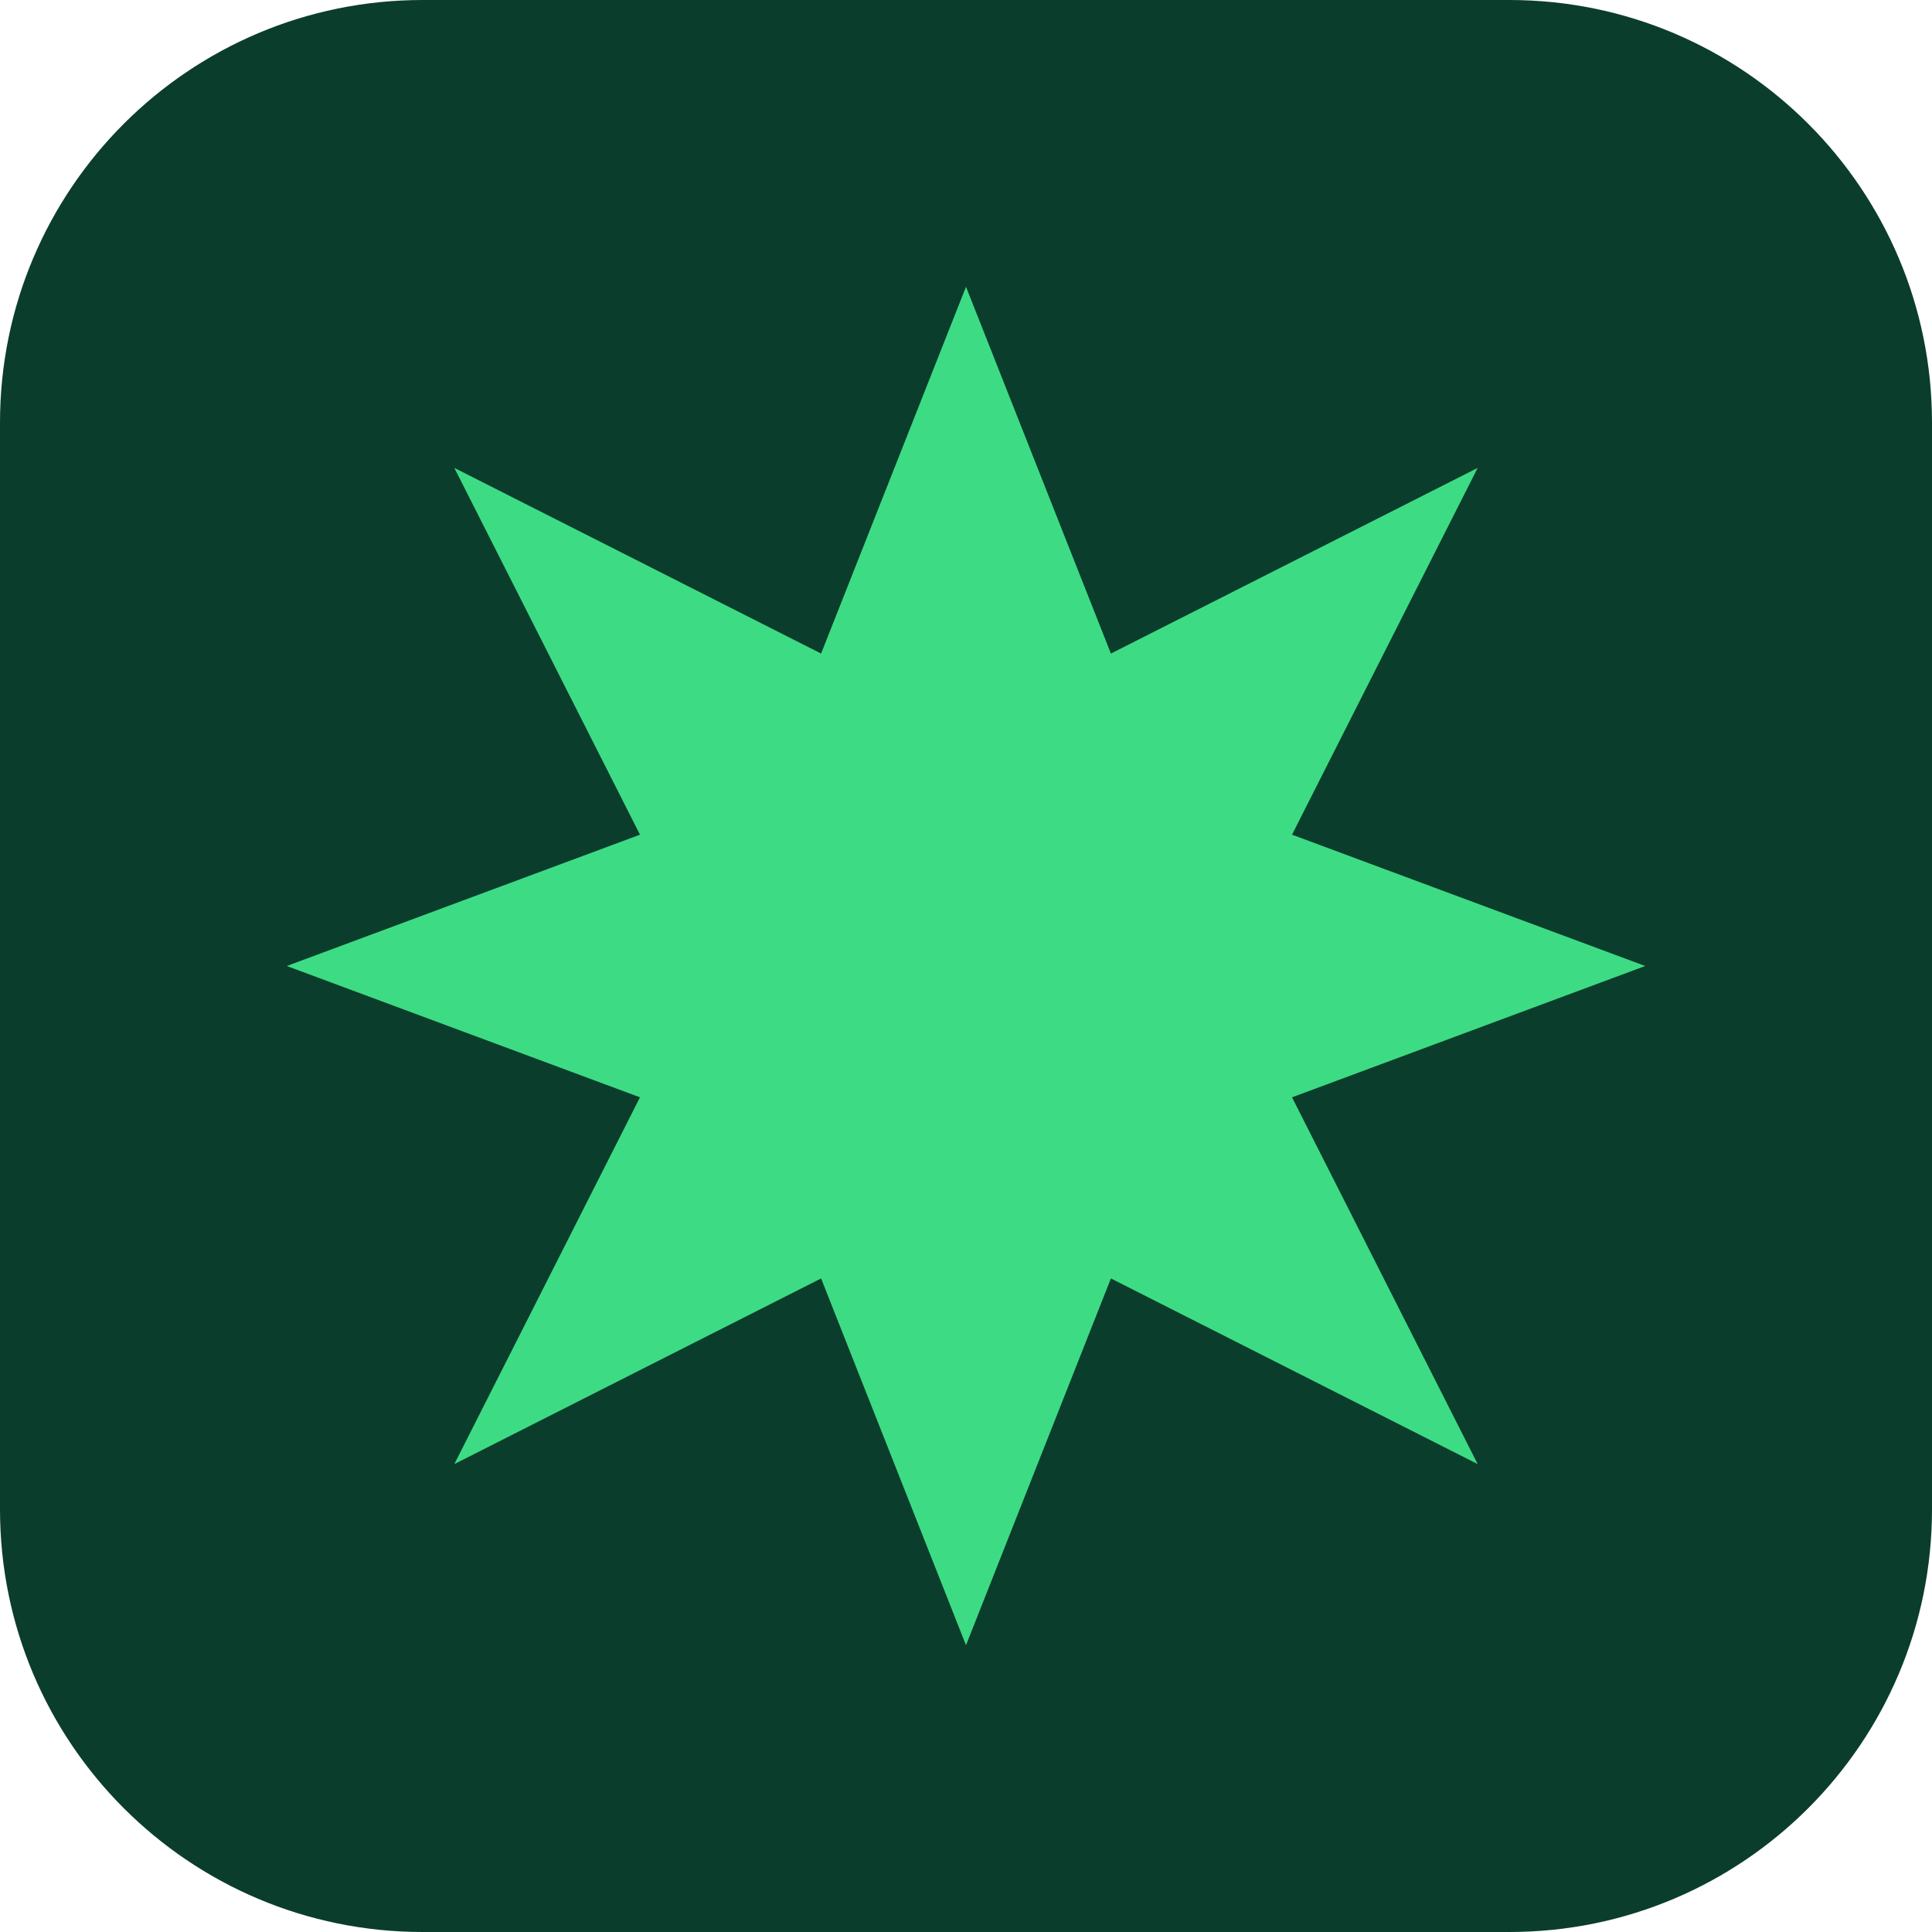
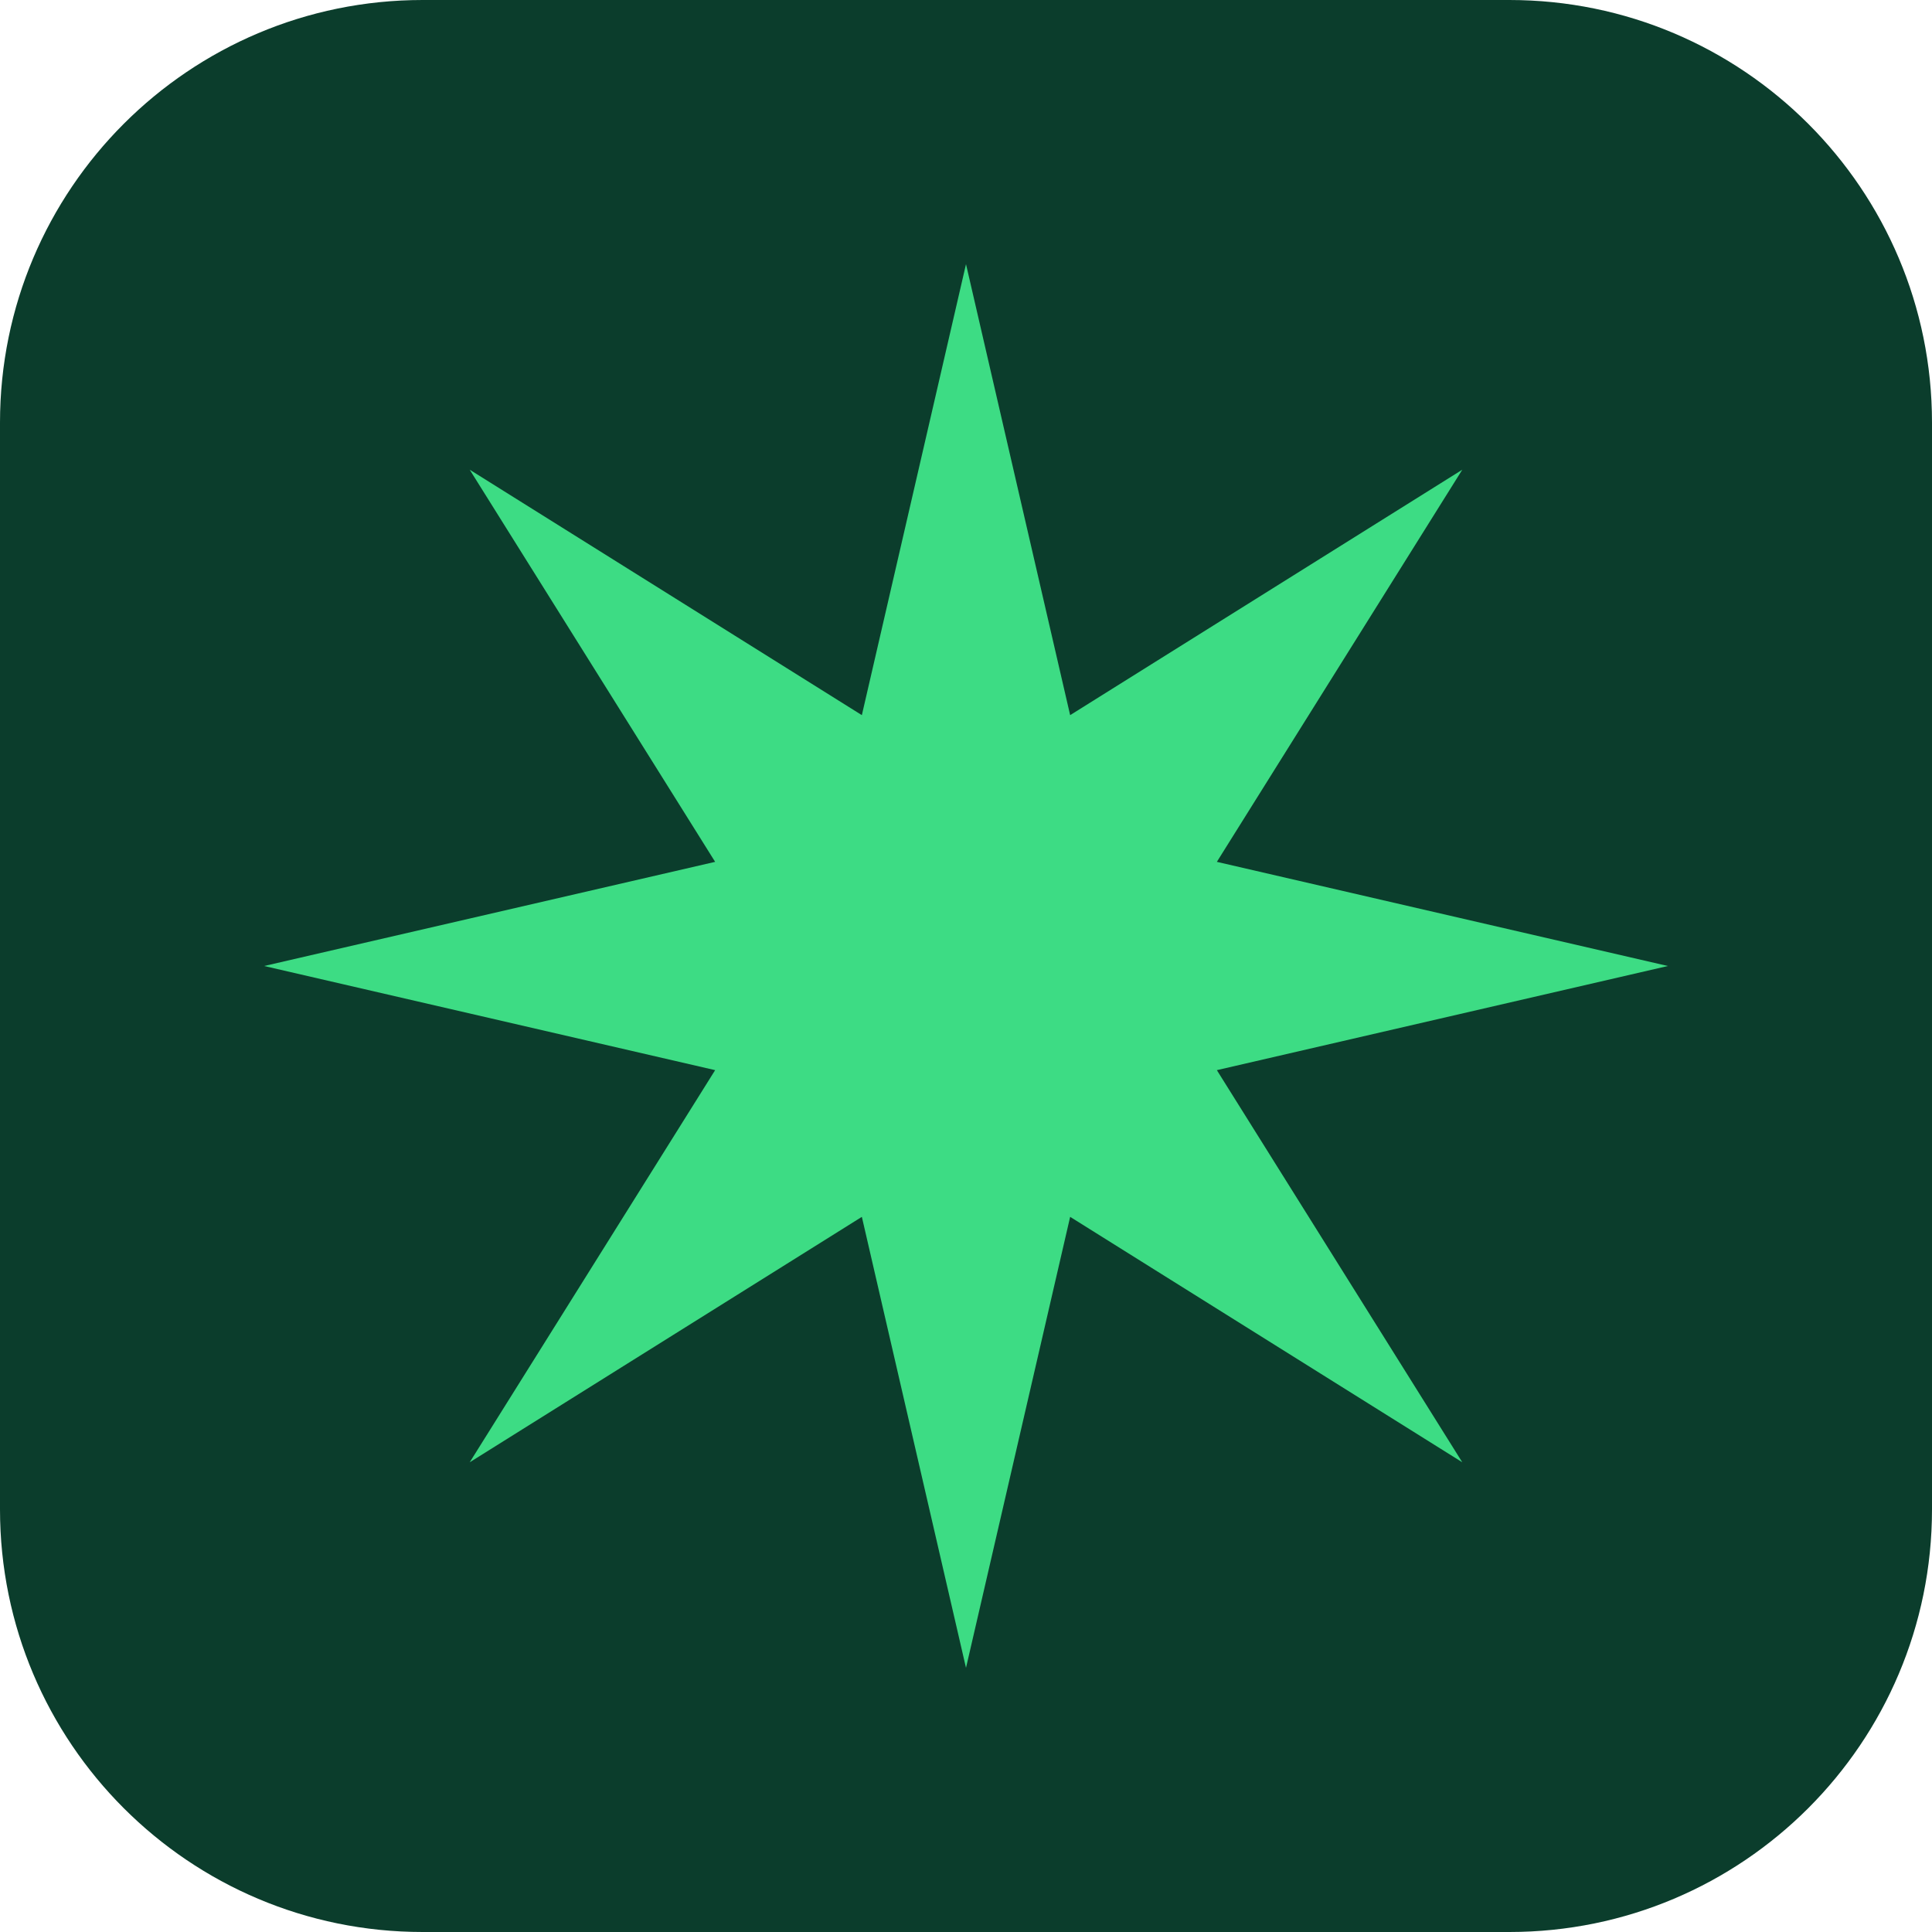
<svg xmlns="http://www.w3.org/2000/svg" viewBox="0 0 32 32">
  <rect width="32" height="32" rx="7" fill="#0B3D2C" />
-   <path transform="translate(4 4) scale(.75)" fill="#3DDC84" d="M16 1l3.2 8.1L27.3 5l-4.1 8.1L31 16l-7.8 2.9 4.1 8.1-8.1-4.1L16 31l-3.2-8.1L4.7 27l4.1-8.1L1 16l7.8-2.9L4.7 5l8.1 4.1z" />
+   <path transform="translate(4 4) scale(.75)" fill="#3DDC84" d="M16.00,0.50 L18.30,10.46 L26.96,5.04 L21.54,13.70 L31.50,16.00 L21.54,18.30 L26.96,26.96 L18.30,21.54 L16.00,31.50 L13.70,21.54 L5.04,26.96 L10.46,18.30 L0.50,16.00 L10.46,13.70 L5.04,5.04 L13.70,10.46Z" />
</svg>
